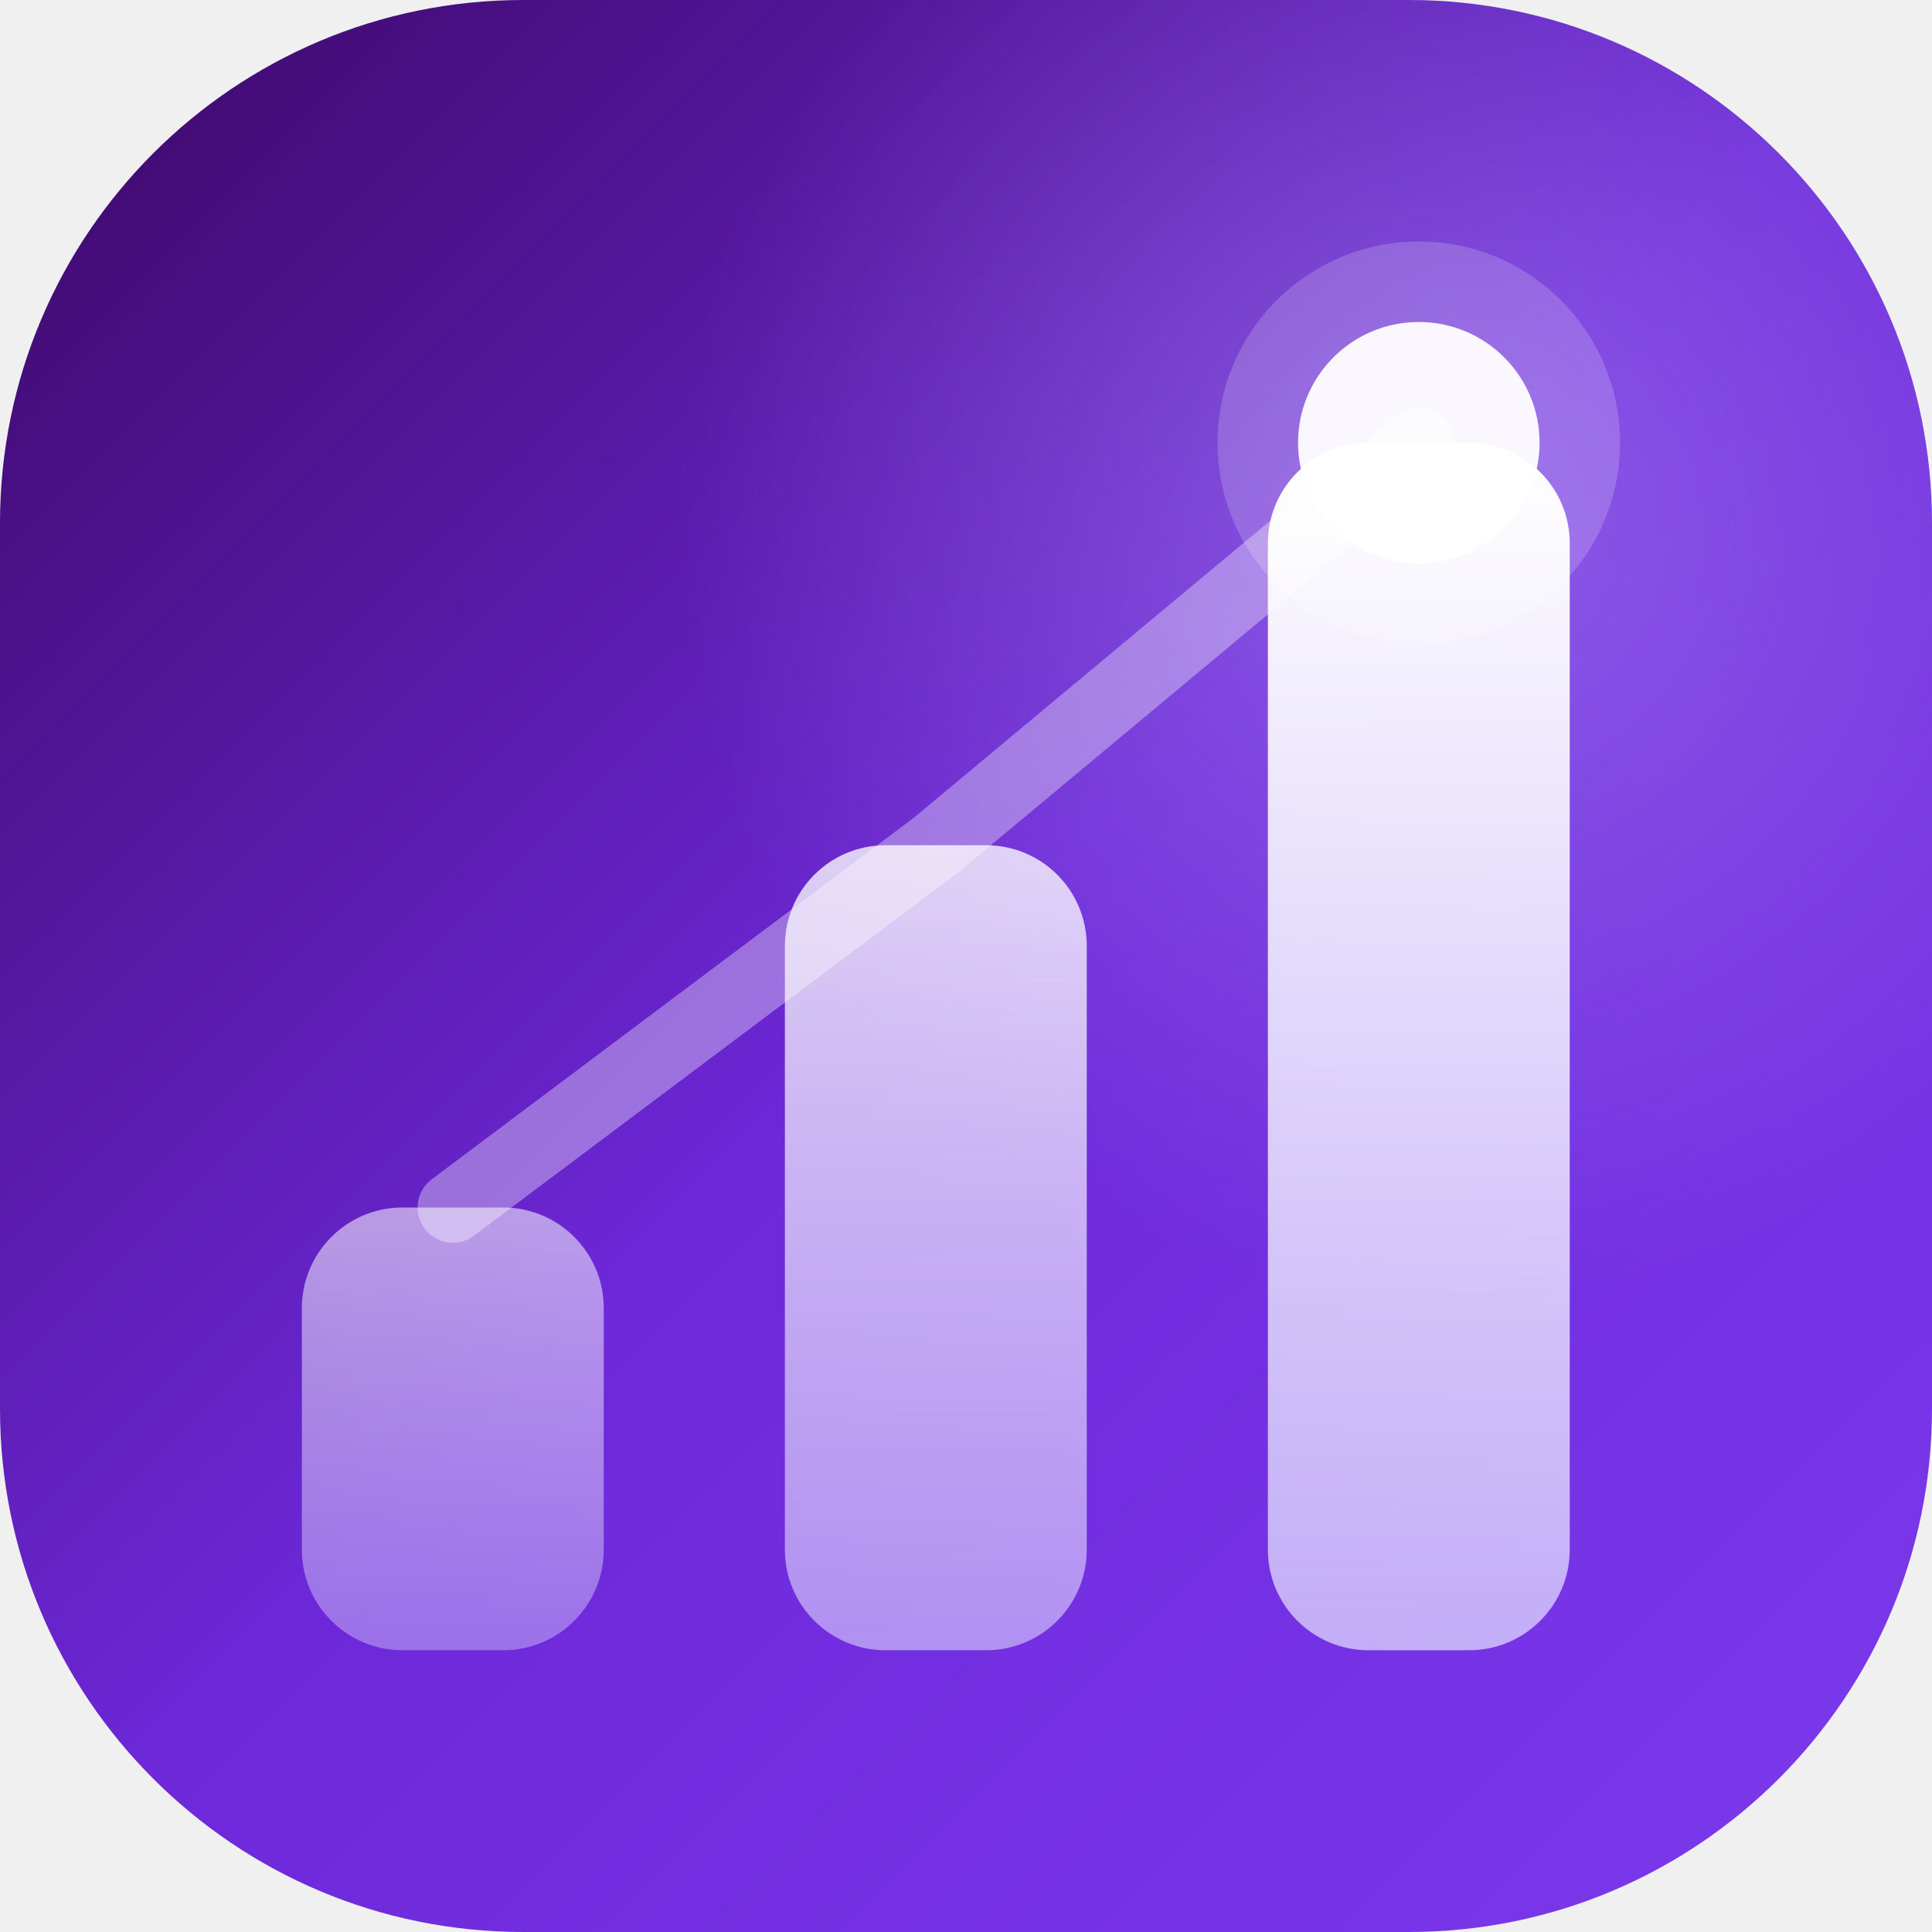
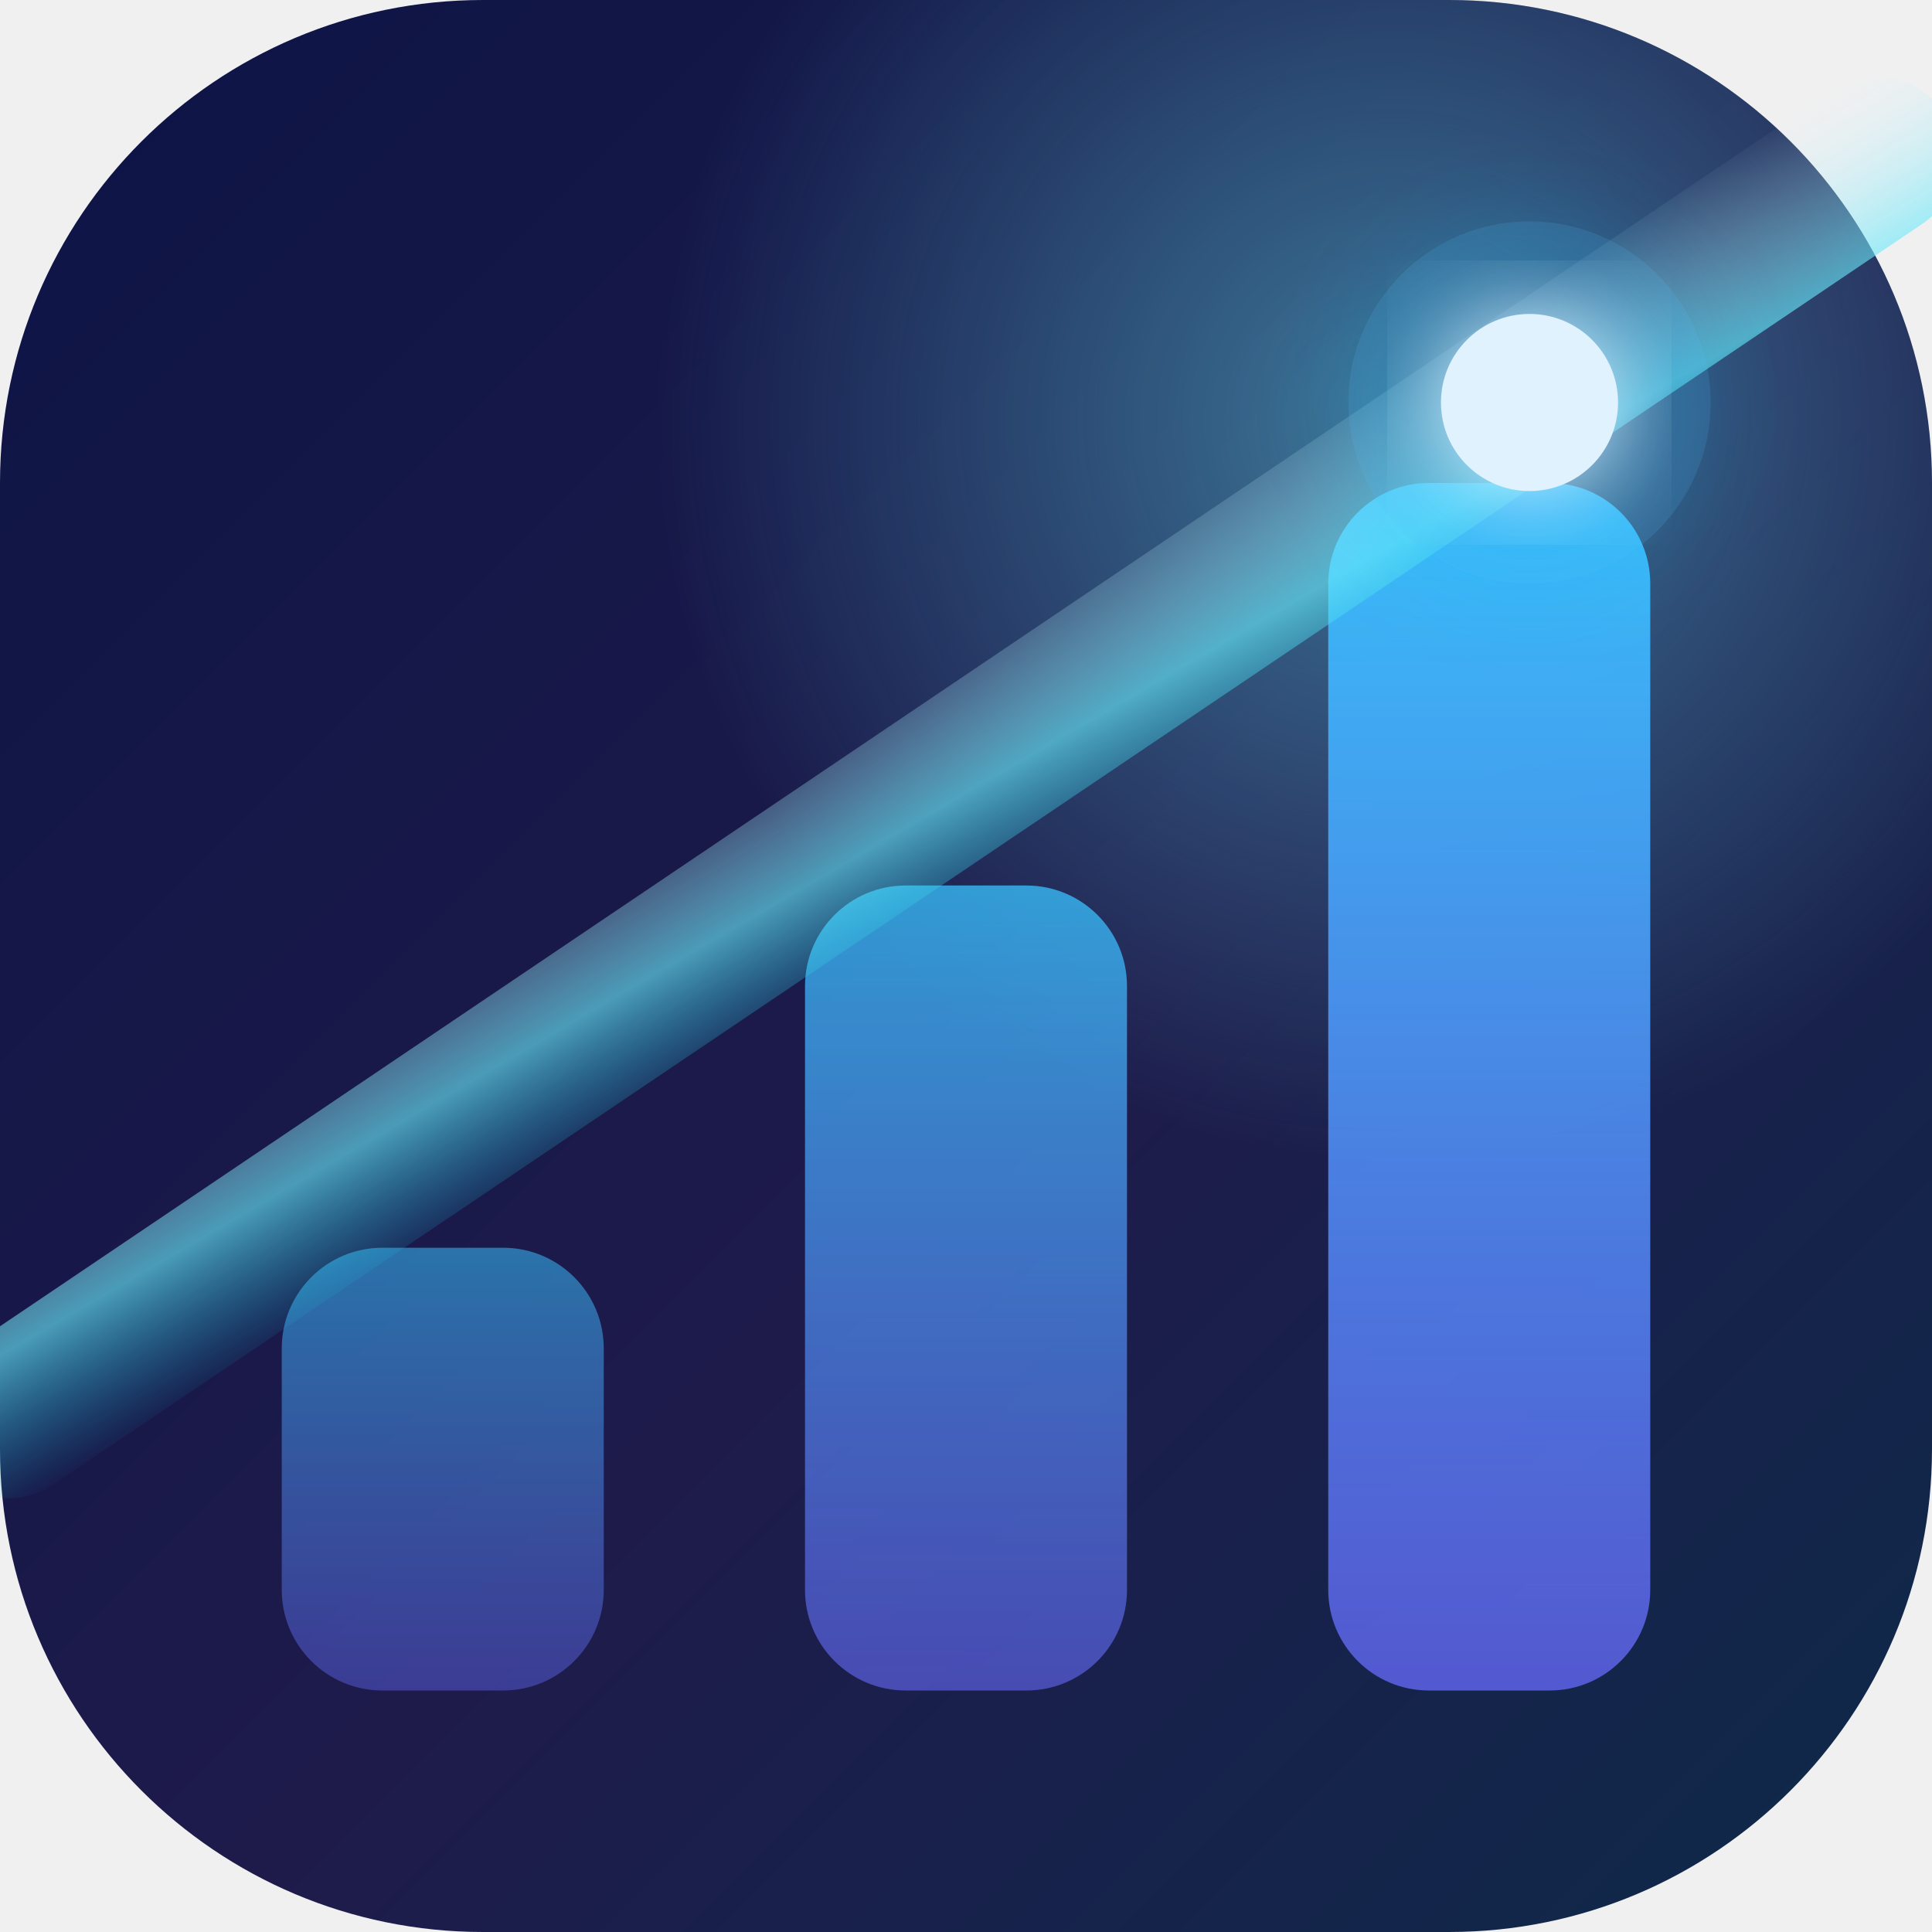
<svg xmlns="http://www.w3.org/2000/svg" viewBox="0 0 48 48" fill="none">
  <defs>
    <linearGradient id="bg" x1="0" y1="0" x2="48" y2="48" gradientUnits="userSpaceOnUse">
-       <stop offset="0%" stop-color="#3b0764" />
-       <stop offset="50%" stop-color="#6d28d9" />
-       <stop offset="100%" stop-color="#7c3aed" />
+       <stop offset="0%" stop-color="#0c1445" />
+       <stop offset="55%" stop-color="#1e1b4b" />
+       <stop offset="100%" stop-color="#0e2a4a" />
    </linearGradient>
-     <linearGradient id="bars" x1="0" y1="0" x2="0" y2="1" gradientUnits="objectBoundingBox">
-       <stop offset="0%" stop-color="#ffffff" stop-opacity="1" />
-       <stop offset="100%" stop-color="#ddd6fe" stop-opacity="0.75" />
+     <linearGradient id="bar1" x1="0" y1="0" x2="0" y2="1" gradientUnits="objectBoundingBox">
+       <stop offset="0%" stop-color="#38bdf8" stop-opacity="1" />
+       <stop offset="100%" stop-color="#6366f1" stop-opacity="0.8" />
    </linearGradient>
-     <radialGradient id="glow" cx="75%" cy="27%" r="40%">
-       <stop offset="0%" stop-color="#c4b5fd" stop-opacity="0.35" />
-       <stop offset="100%" stop-color="#c4b5fd" stop-opacity="0" />
+     <linearGradient id="ray" x1="0" y1="1" x2="1" y2="0" gradientUnits="objectBoundingBox">
+       <stop offset="0%" stop-color="#06b6d4" stop-opacity="0" />
+       <stop offset="45%" stop-color="#67e8f9" stop-opacity="0.9" />
+       <stop offset="100%" stop-color="#e0f2fe" stop-opacity="0" />
+     </linearGradient>
+     <radialGradient id="spark" cx="72%" cy="22%" r="38%">
+       <stop offset="0%" stop-color="#67e8f9" stop-opacity="0.45" />
+       <stop offset="100%" stop-color="#67e8f9" stop-opacity="0" />
    </radialGradient>
+     <filter id="glow" x="-30%" y="-30%" width="160%" height="160%">
+       <feGaussianBlur stdDeviation="1.2" result="blur" />
+       <feMerge>
+         <feMergeNode in="blur" />
+         <feMergeNode in="SourceGraphic" />
+       </feMerge>
+     </filter>
  </defs>
-   <rect width="48" height="48" rx="13" fill="url(#bg)" />
-   <rect width="48" height="48" rx="13" fill="url(#glow)" />
-   <rect x="7.5" y="30" width="7.5" height="11" rx="2.5" fill="url(#bars)" opacity="0.55" />
-   <rect x="19.5" y="21" width="7.5" height="20" rx="2.5" fill="url(#bars)" opacity="0.78" />
-   <rect x="31.5" y="11" width="7.5" height="30" rx="2.5" fill="url(#bars)" />
-   <polyline points="11.25,30 23.25,21 35.25,11" stroke="white" stroke-width="1.75" stroke-linecap="round" stroke-linejoin="round" stroke-opacity="0.35" fill="none" />
-   <circle cx="35.25" cy="11" r="5" fill="white" fill-opacity="0.18" />
-   <circle cx="35.25" cy="11" r="3" fill="white" fill-opacity="0.95" />
+   <rect width="48" height="48" rx="12" fill="url(#bg)" />
+   <rect width="48" height="48" rx="12" fill="url(#spark)" />
+   <rect x="7" y="31" width="8" height="11" rx="2.5" fill="url(#bar1)" opacity="0.55" />
+   <rect x="20" y="22" width="8" height="20" rx="2.5" fill="url(#bar1)" opacity="0.78" />
+   <rect x="33" y="12" width="8" height="30" rx="2.5" fill="url(#bar1)" />
+   <rect x="-4" y="18" width="60" height="4" rx="2" transform="rotate(-34 24 24)" fill="url(#ray)" opacity="0.7" />
+   <circle cx="38" cy="10" r="4.5" fill="#38bdf8" fill-opacity="0.15" filter="url(#glow)" />
+   <circle cx="38" cy="10" r="2.2" fill="#e0f2fe" filter="url(#glow)" />
</svg>
